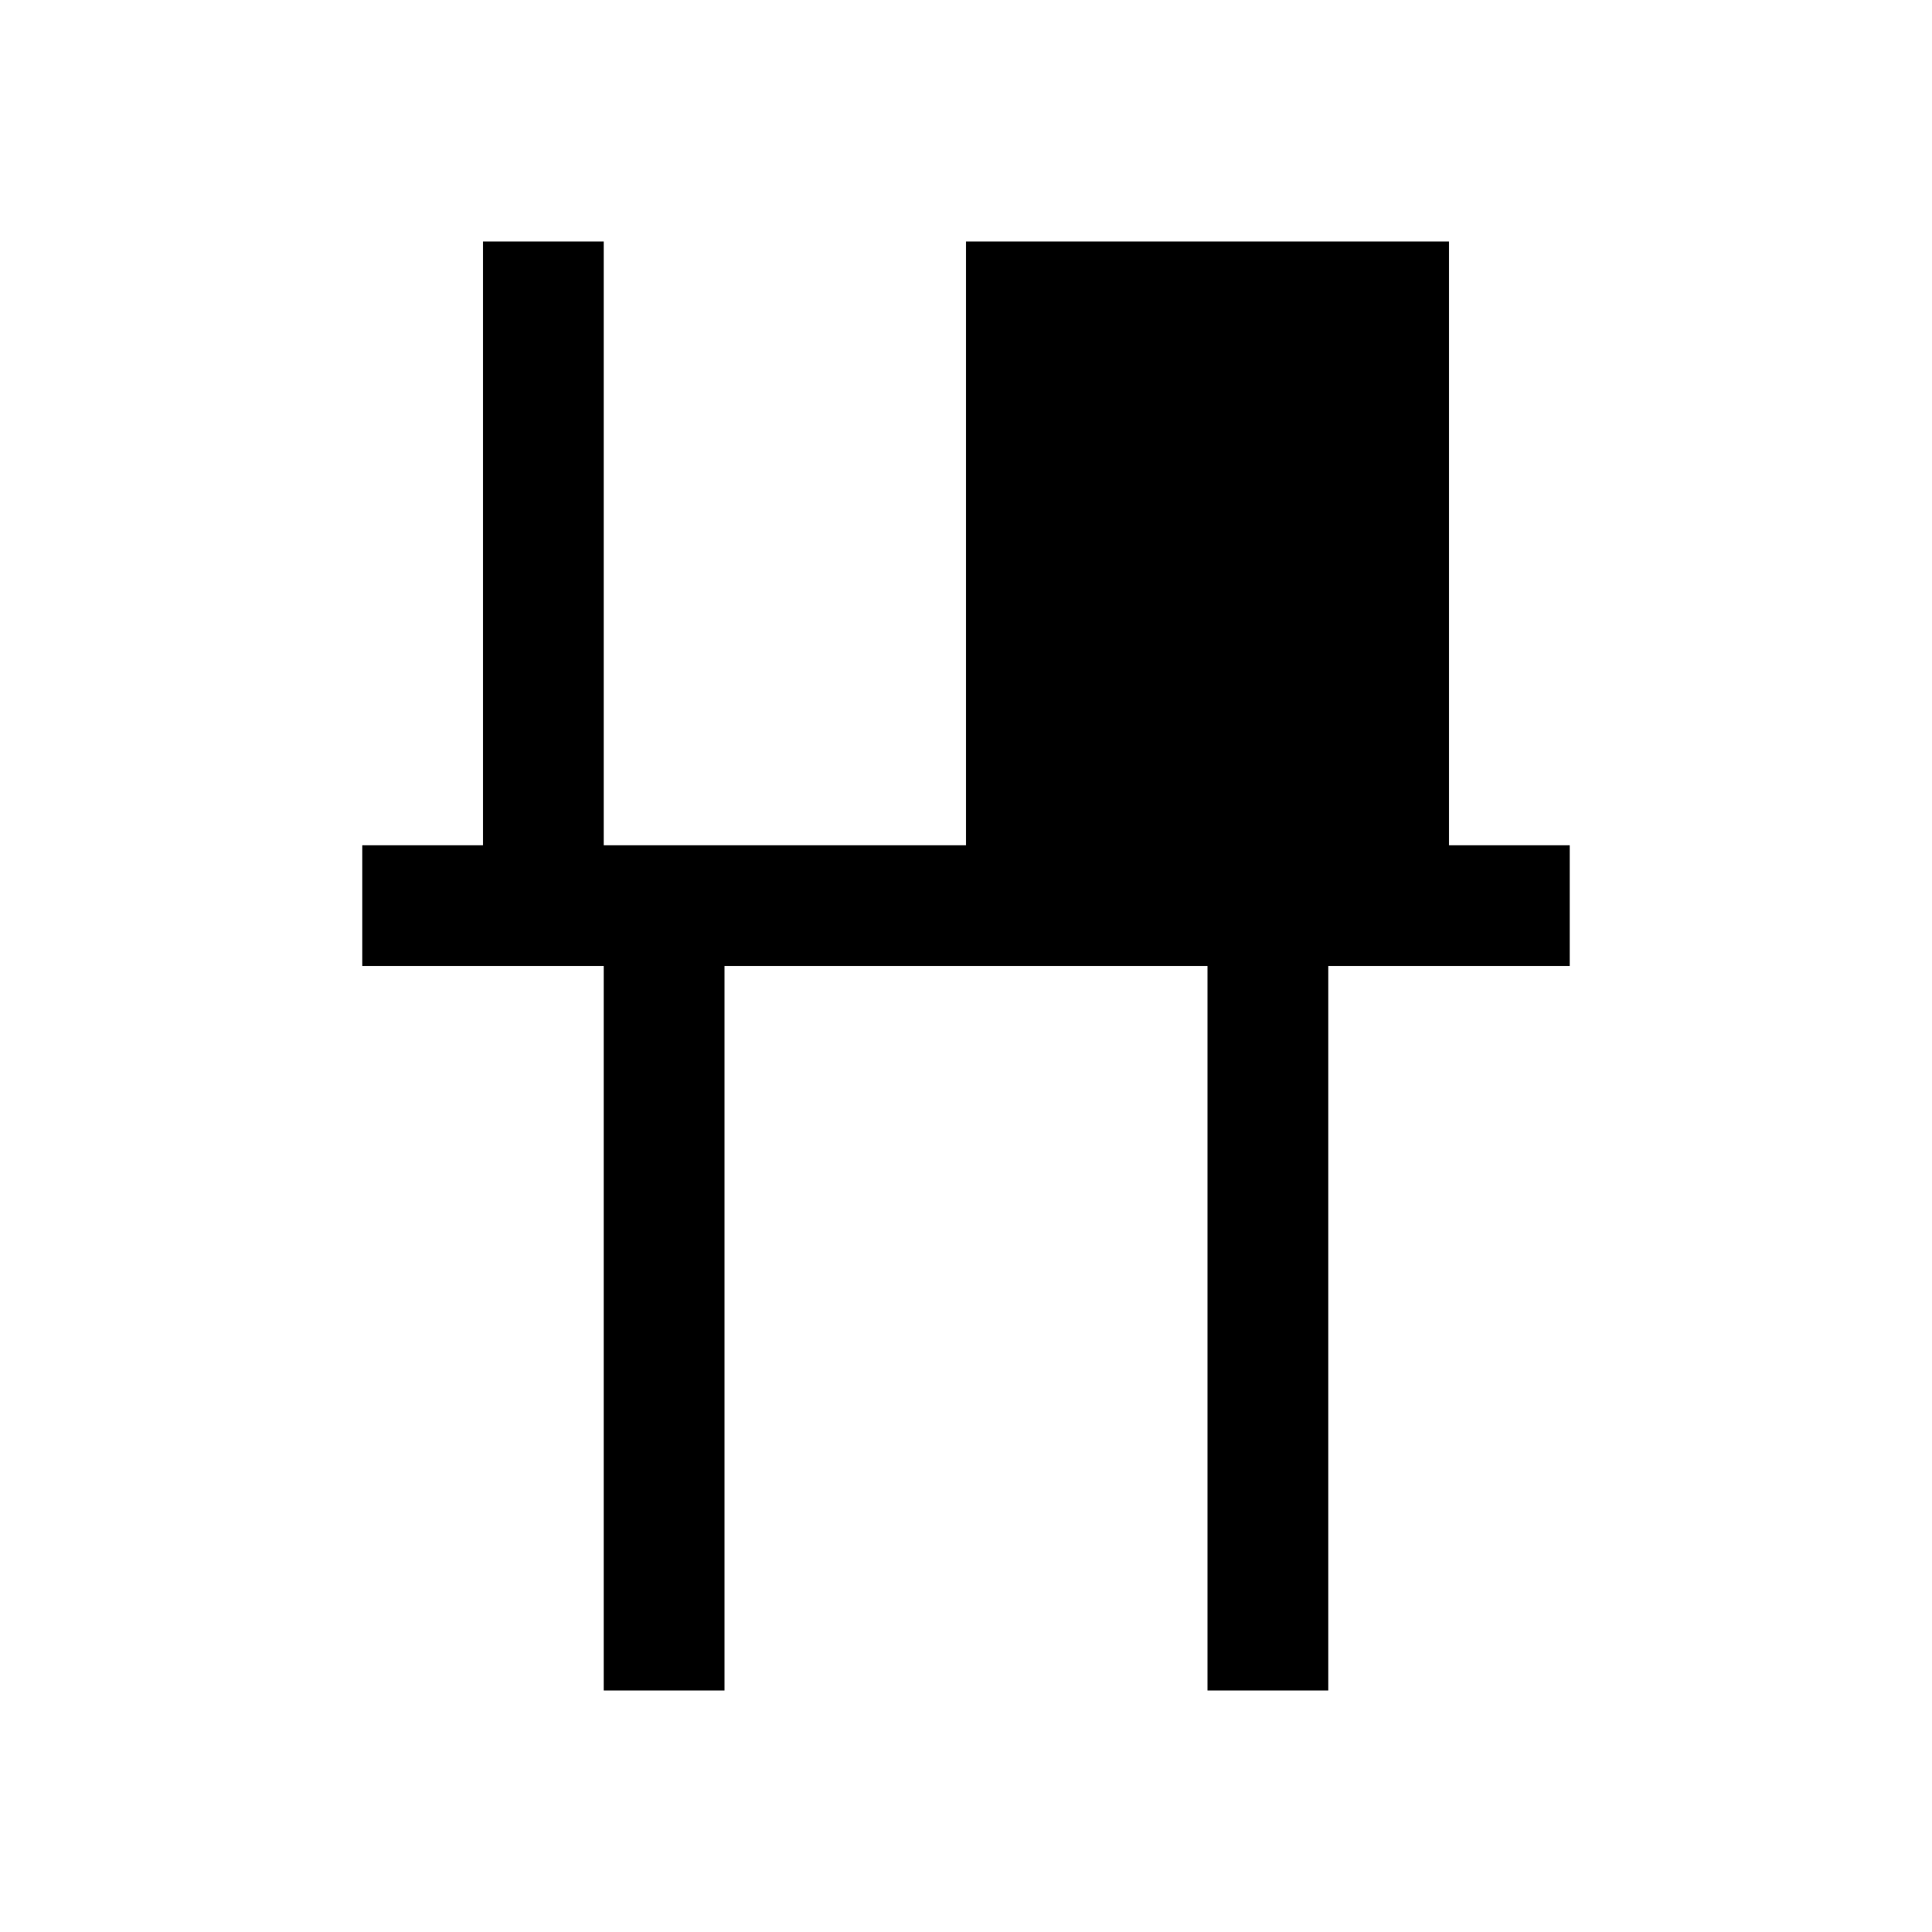
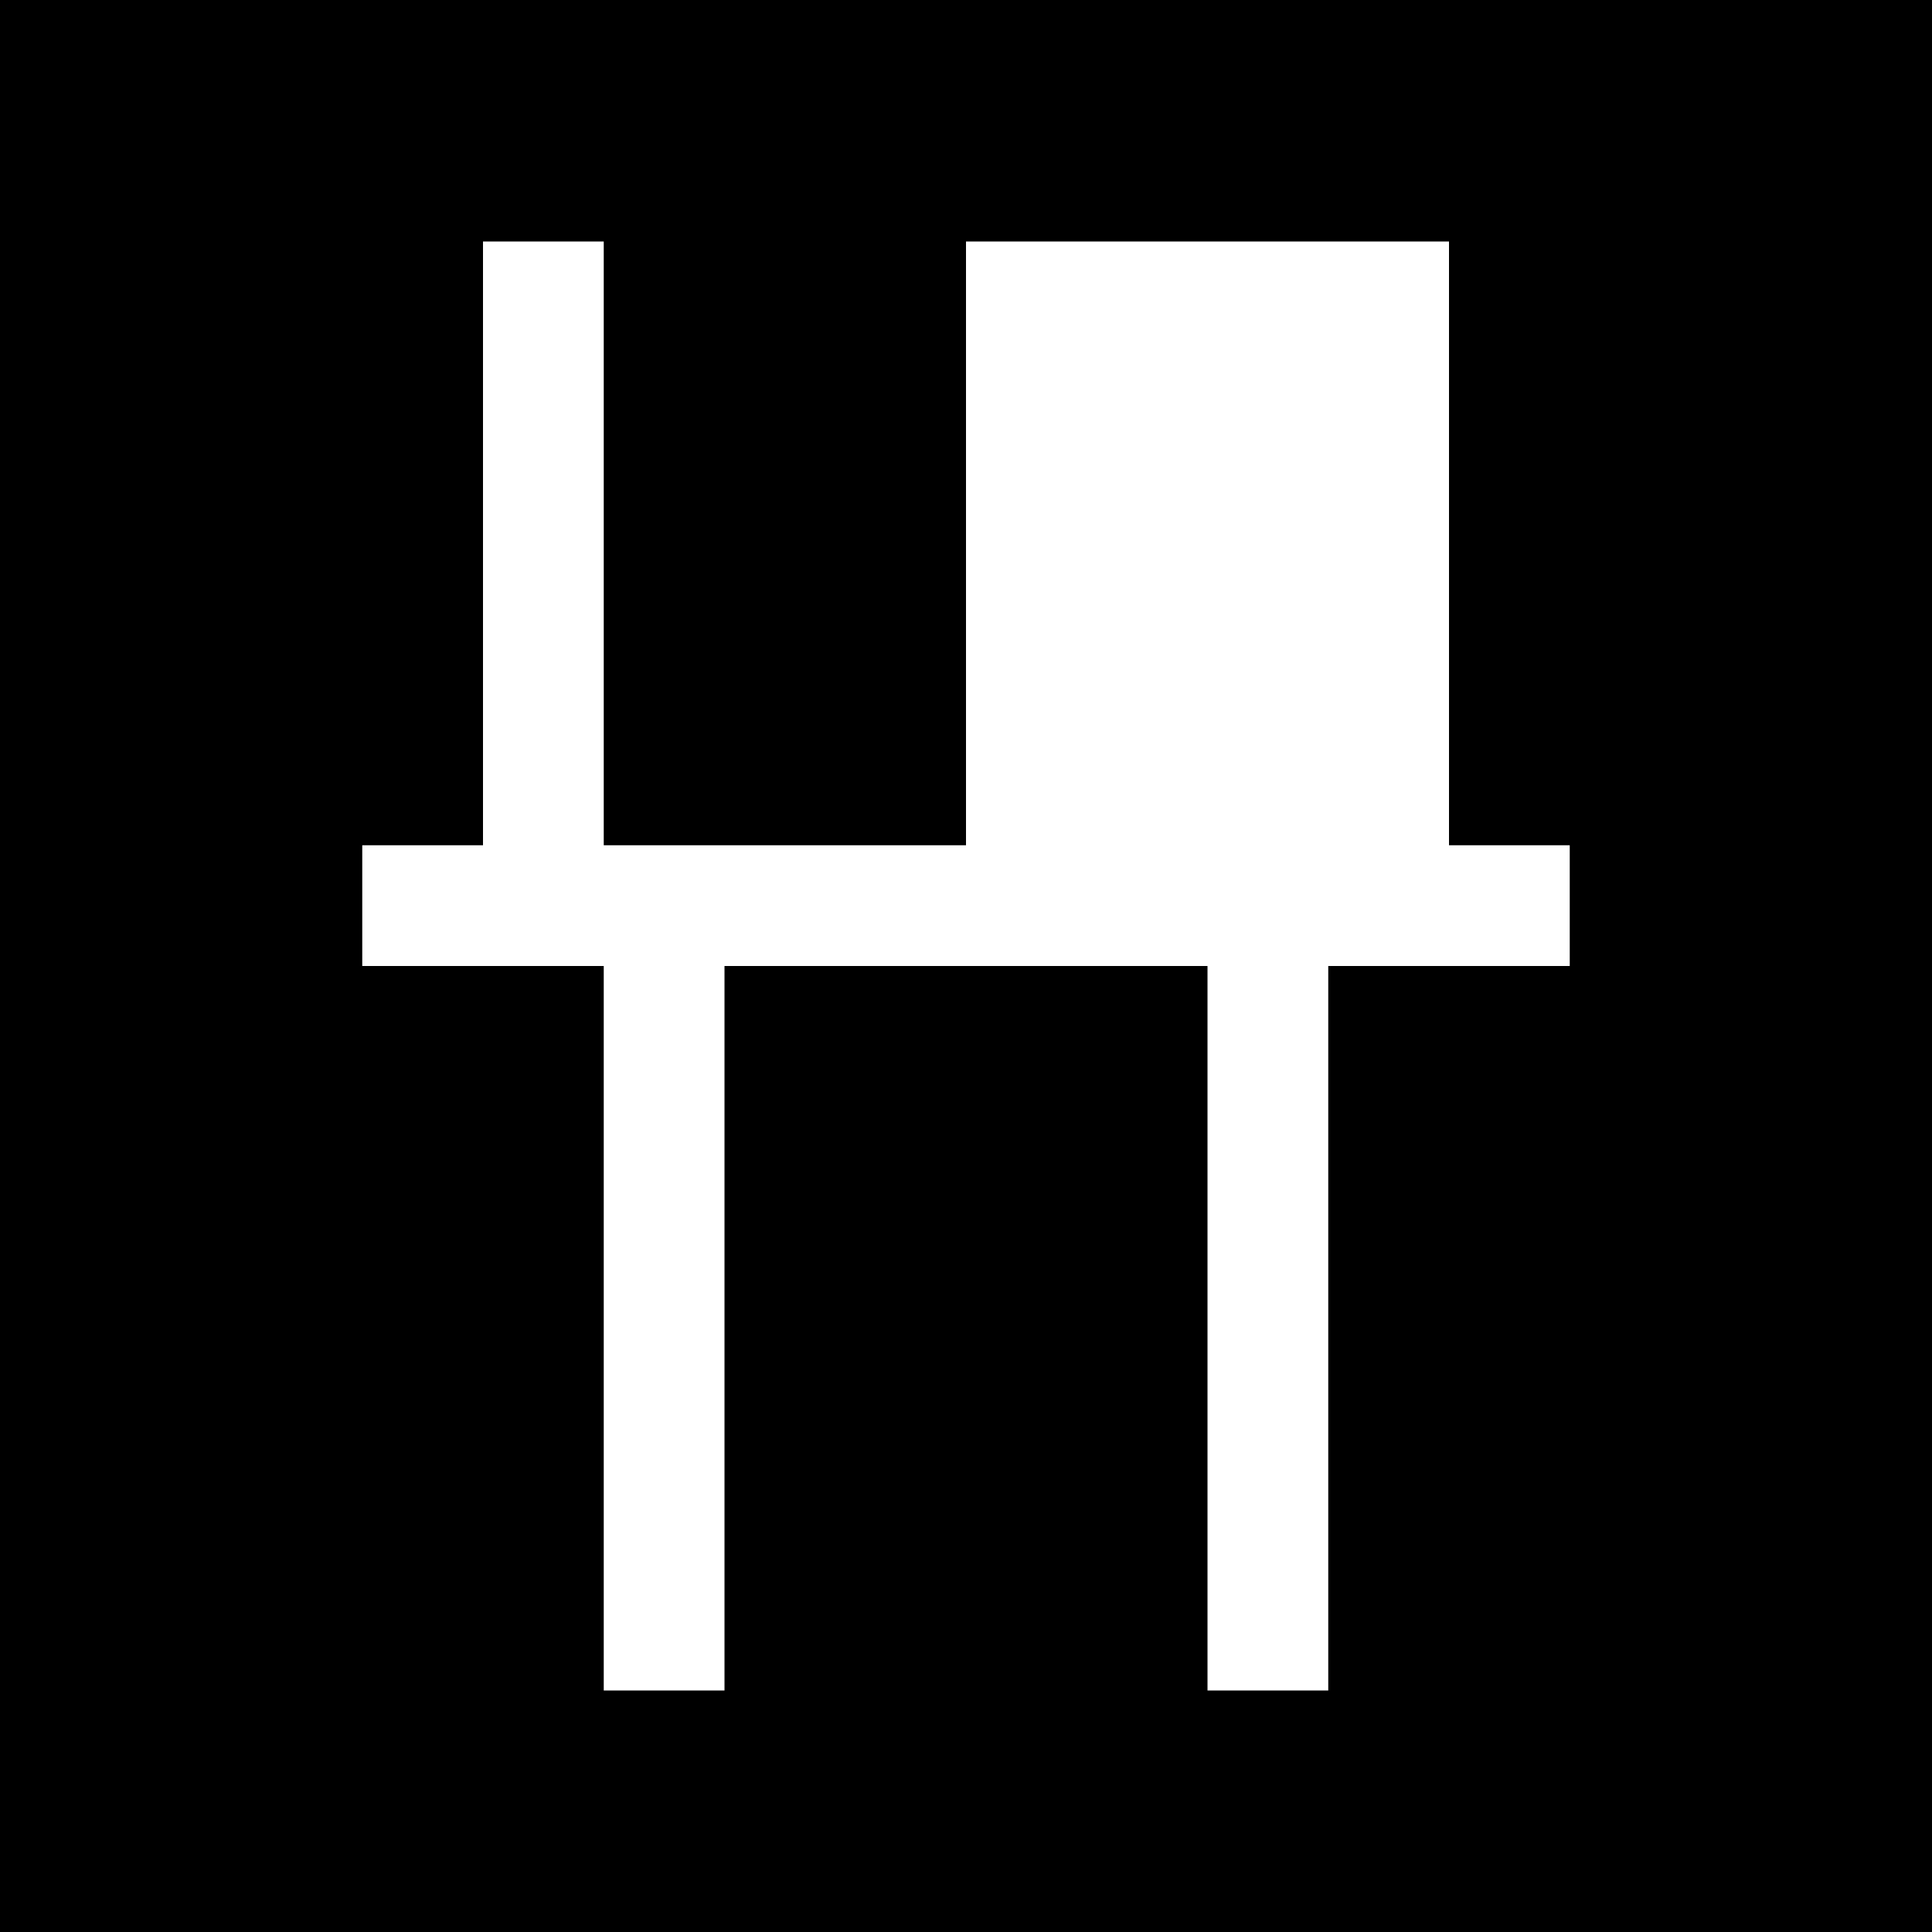
- <svg xmlns="http://www.w3.org/2000/svg" version="1.1" viewBox="0 0 16 16" width="32" height="32">
-   <path fill-rule="evenodd" d="m 6,8 h 4 v 6 h 1 V 8 h 2 V 7 H 12 V 2 H 8 V 7 H 5 V 2 H 4 V 7 H 3 v 1 h 2 v 6 h 1 z" />
+ <svg xmlns="http://www.w3.org/2000/svg" version="1.1" viewBox="0 0 16 16" width="16" height="16">
+   <path fill-rule="evenodd" d="m6 8h4v6h1v-6h2v-1h-1v-5h-4v5h-3v-5h-1v5h-1v1h2v6h1zm-6-8h16v16h-16z" />
</svg>
